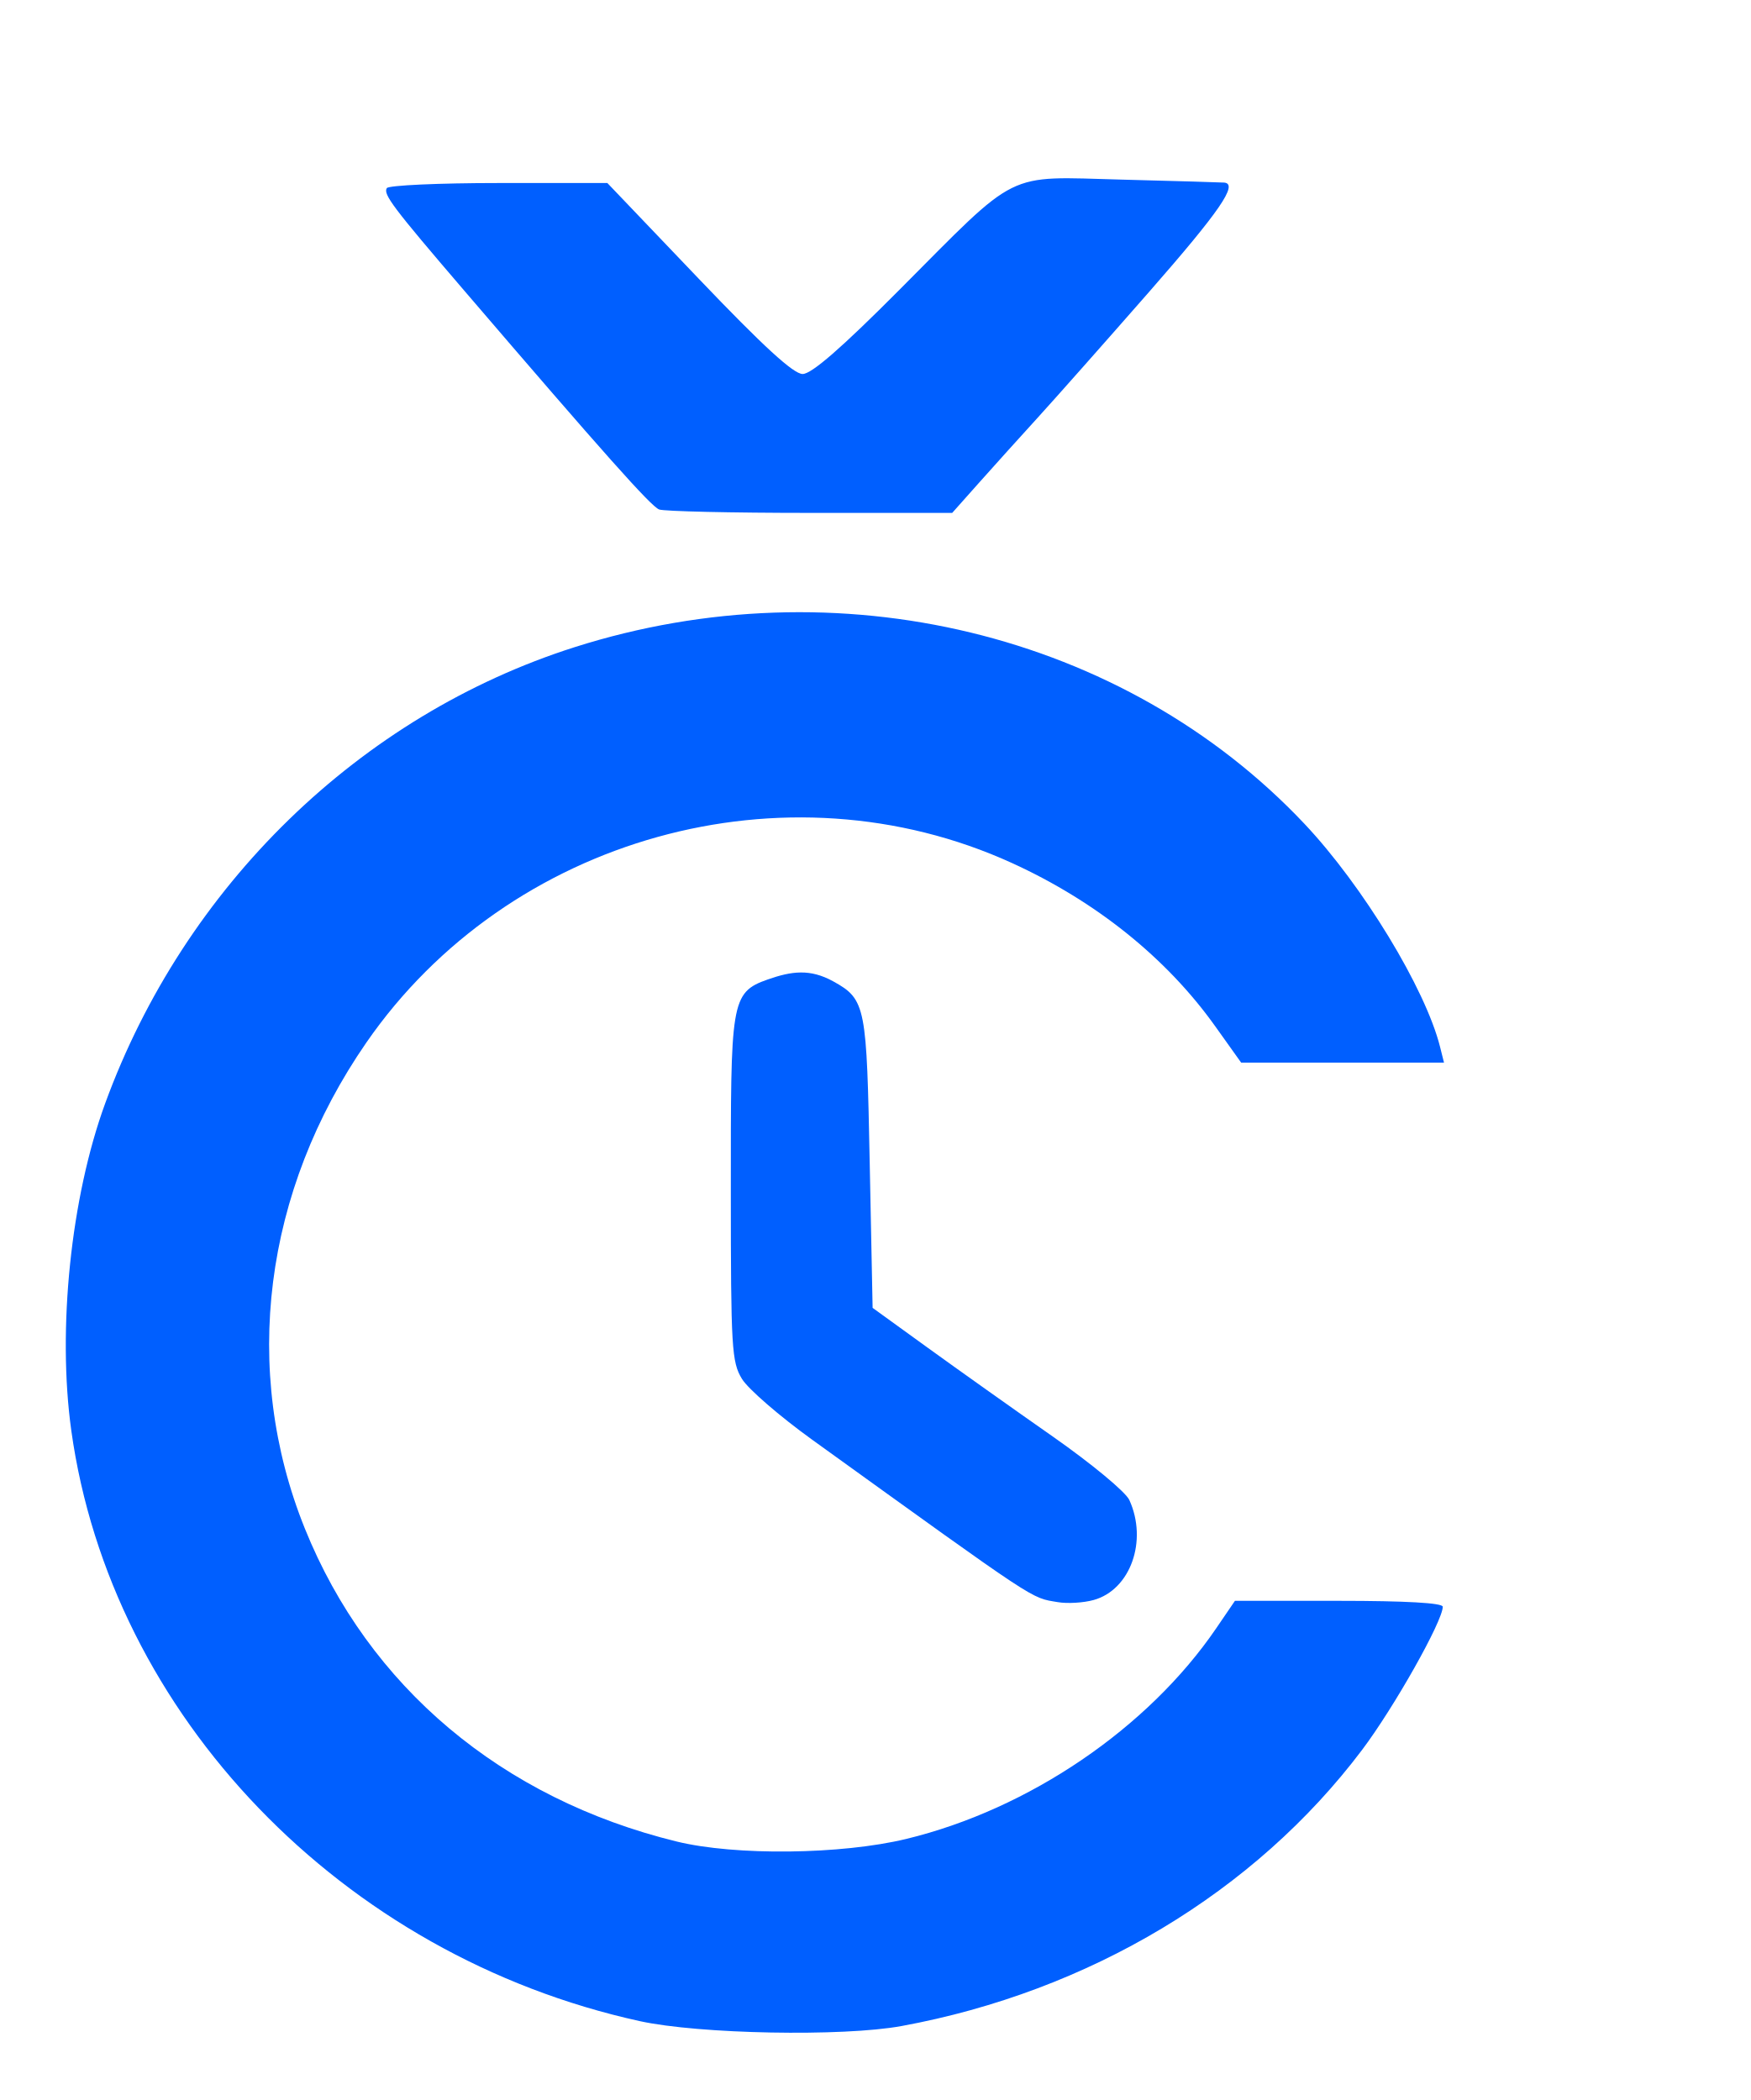
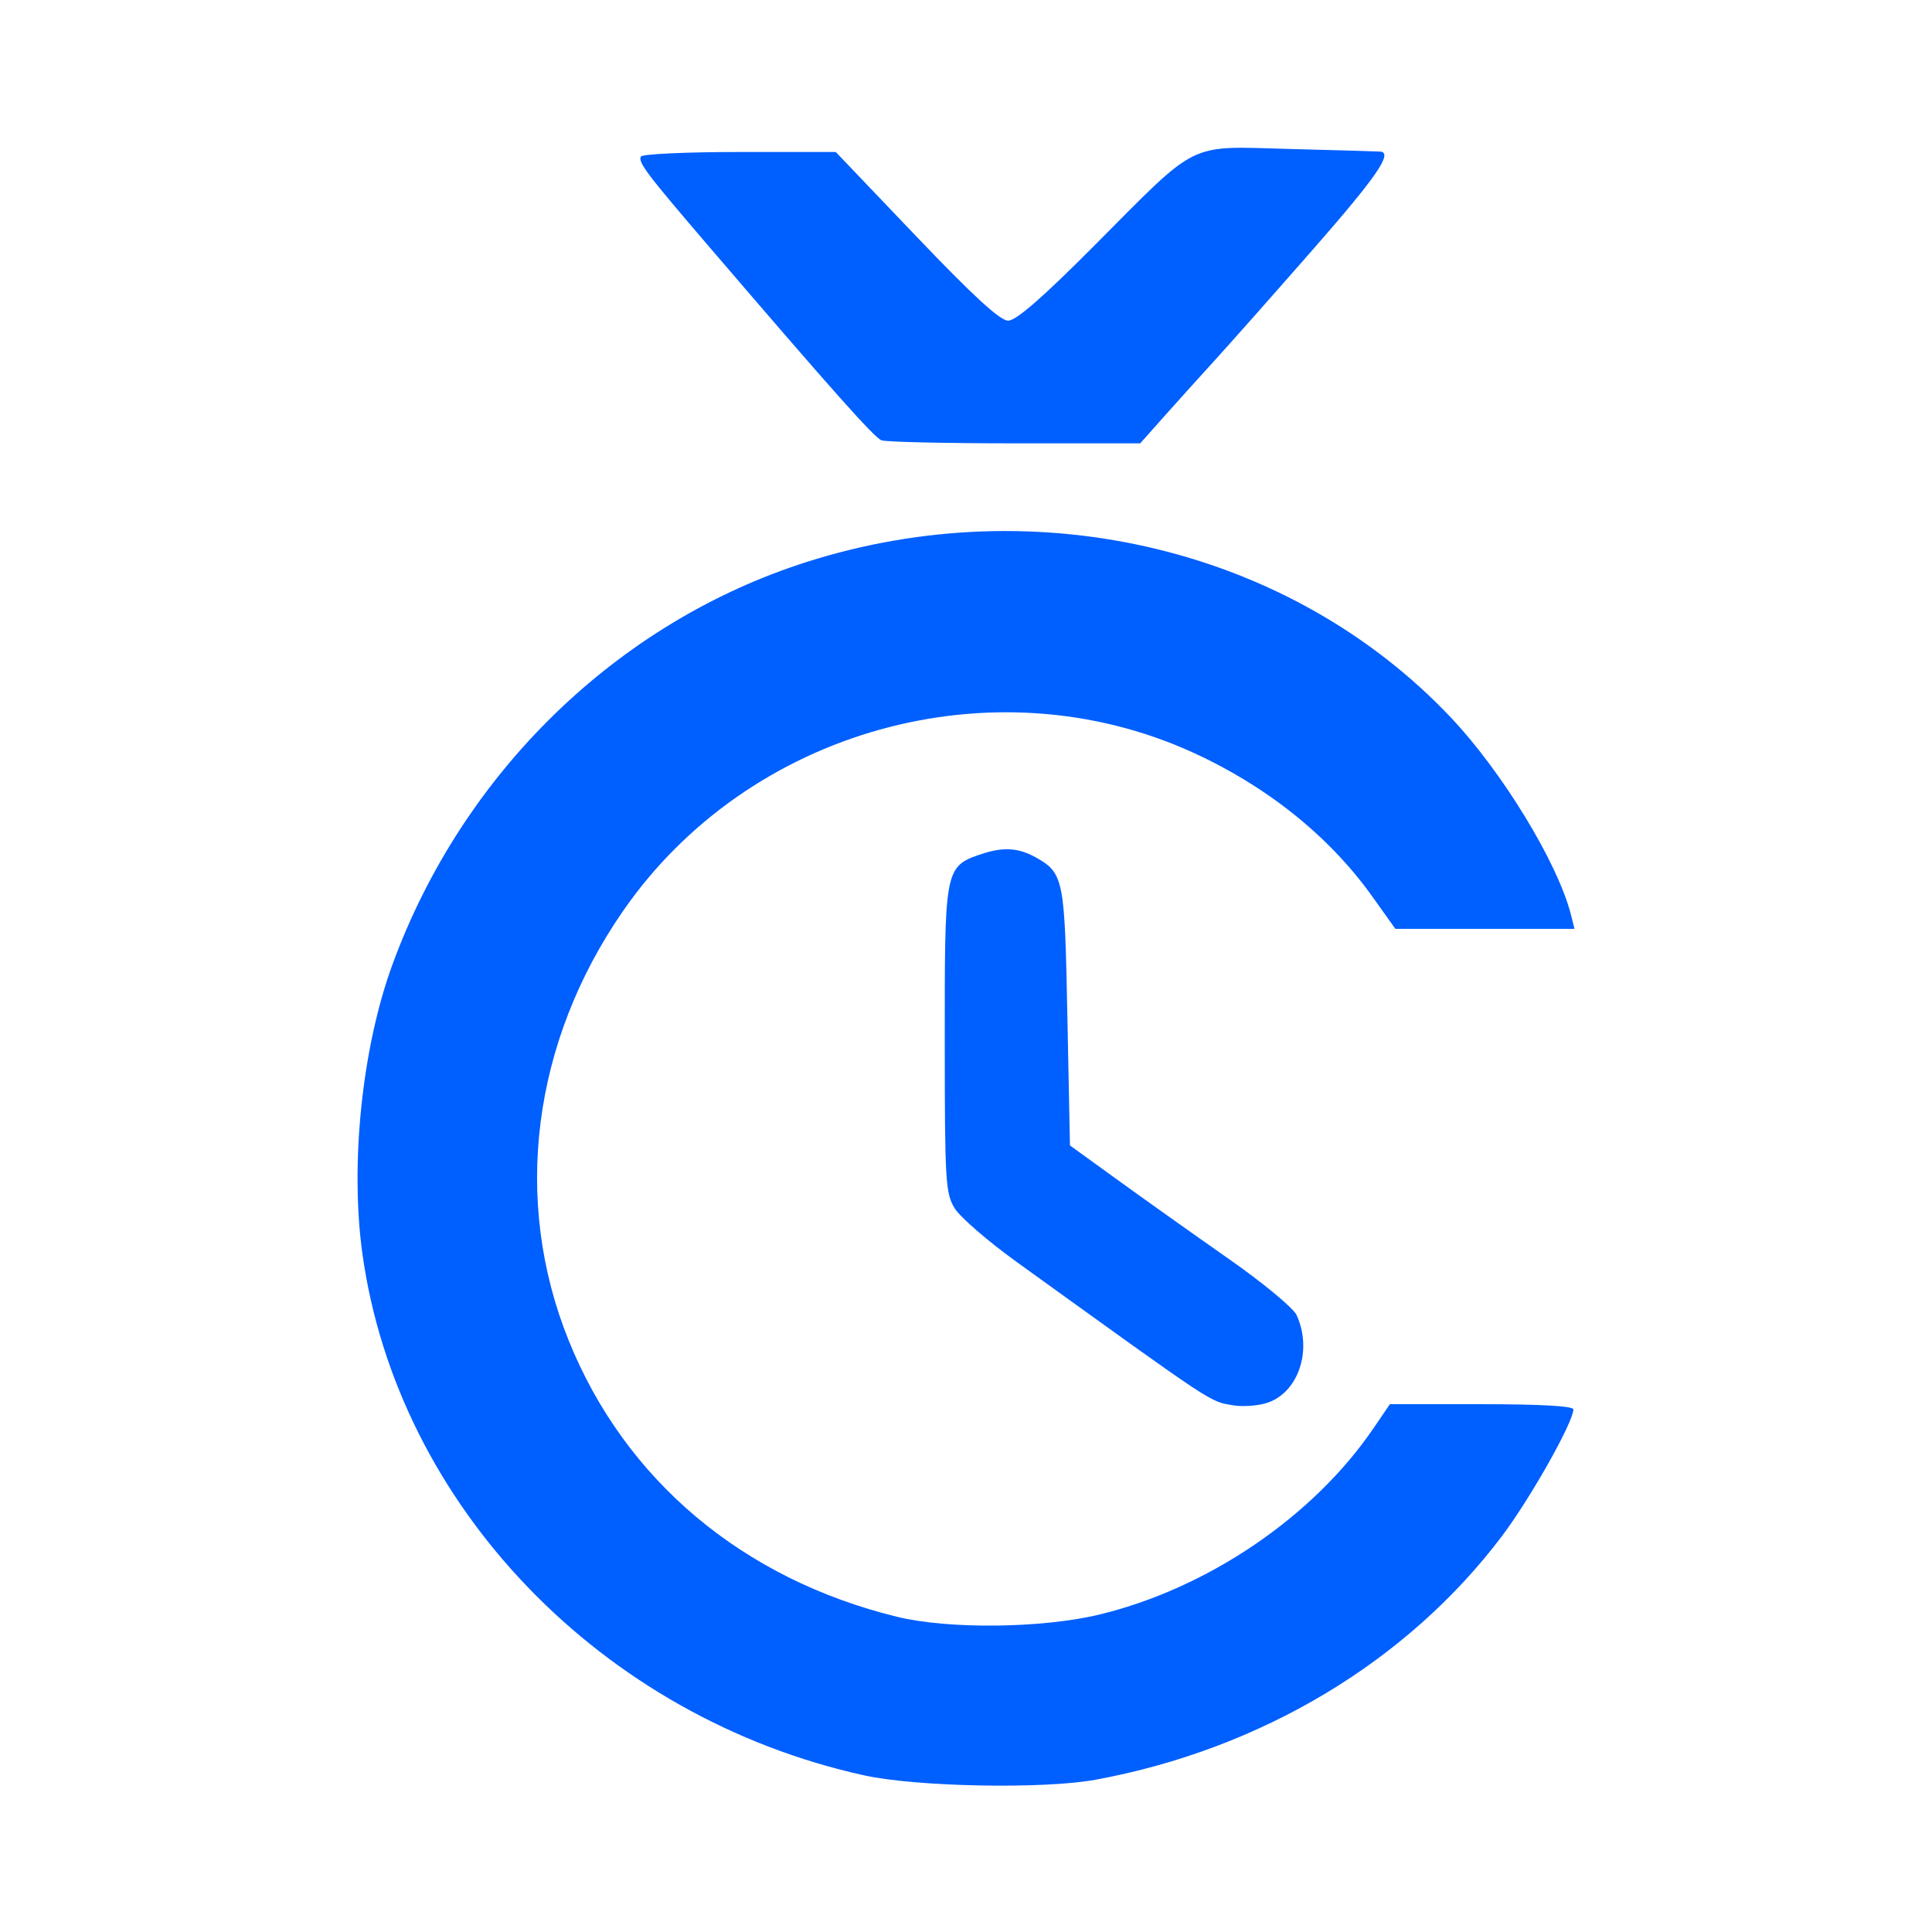
- <svg xmlns="http://www.w3.org/2000/svg" viewBox="935 700 80 96" role="img" aria-labelledby="title desc">
+ <svg xmlns="http://www.w3.org/2000/svg" viewBox="919.5 700.5 100 100" role="img" aria-labelledby="title desc">
  <path fill="#005fff" fill-rule="evenodd" d="m 976.203,792.619 c 8.574,-1.578 16.147,-6.119 21.047,-12.623 1.464,-1.943 3.688,-5.89 3.688,-6.545 0,-0.174 -1.691,-0.27 -4.749,-0.27 h -4.749 l -0.857,1.257 c -3.117,4.569 -8.565,8.272 -14.168,9.628 -2.967,0.718 -7.813,0.773 -10.488,0.118 -7.995,-1.958 -14.081,-7.081 -16.994,-14.307 -2.922,-7.245 -1.888,-15.421 2.81,-22.216 6.499,-9.402 19.157,-12.925 29.499,-8.212 3.838,1.749 7.065,4.339 9.29,7.457 l 1.193,1.672 h 4.635 4.635 l -0.181,-0.723 c -0.666,-2.655 -3.533,-7.371 -6.197,-10.195 -8.235,-8.729 -21.344,-11.901 -33.362,-8.073 -9.811,3.126 -17.821,10.915 -21.451,20.861 -1.567,4.294 -2.19,10.314 -1.546,14.946 1.812,13.031 12.379,24.012 25.979,27 2.711,0.595 9.28,0.719 11.964,0.225 z" />
  <path fill="#005fff" fill-rule="evenodd" d="m 984.983,773.143 c 1.681,-0.465 2.481,-2.707 1.631,-4.571 -0.168,-0.369 -1.73,-1.664 -3.505,-2.906 -1.761,-1.232 -4.333,-3.059 -5.715,-4.059 l -2.513,-1.819 -0.132,-6.597 c -0.144,-7.167 -0.158,-7.498 -1.67,-8.33 -1.054,-0.58 -1.893,-0.471 -2.997,-0.083 -1.705,0.598 -1.682,1.06 -1.681,9.673 9.1e-4,7.179 0.038,7.813 0.509,8.585 0.28,0.459 1.723,1.709 3.206,2.778 10.468,7.543 9.968,7.212 11.23,7.427 0.437,0.075 1.173,0.031 1.637,-0.098 z" />
  <path fill="#005fff" fill-rule="evenodd" d="m 979.742,722.071 c 0.673,-0.756 1.88,-2.096 2.683,-2.976 0.803,-0.881 3.094,-3.469 5.093,-5.752 3.234,-3.695 4.083,-4.931 3.435,-4.996 -0.109,-0.011 -2.213,-0.072 -4.676,-0.136 -5.393,-0.14 -4.651,-0.508 -10.186,5.052 -2.641,2.653 -3.999,3.834 -4.408,3.834 -0.419,0 -1.801,-1.267 -4.758,-4.365 l -4.167,-4.365 h -4.968 c -2.732,0 -5.033,0.105 -5.112,0.233 -0.174,0.281 0.281,0.884 3.518,4.661 6.428,7.5 8.551,9.884 8.928,10.029 0.225,0.086 3.33,0.157 6.901,0.157 h 6.493 z" />
</svg>
